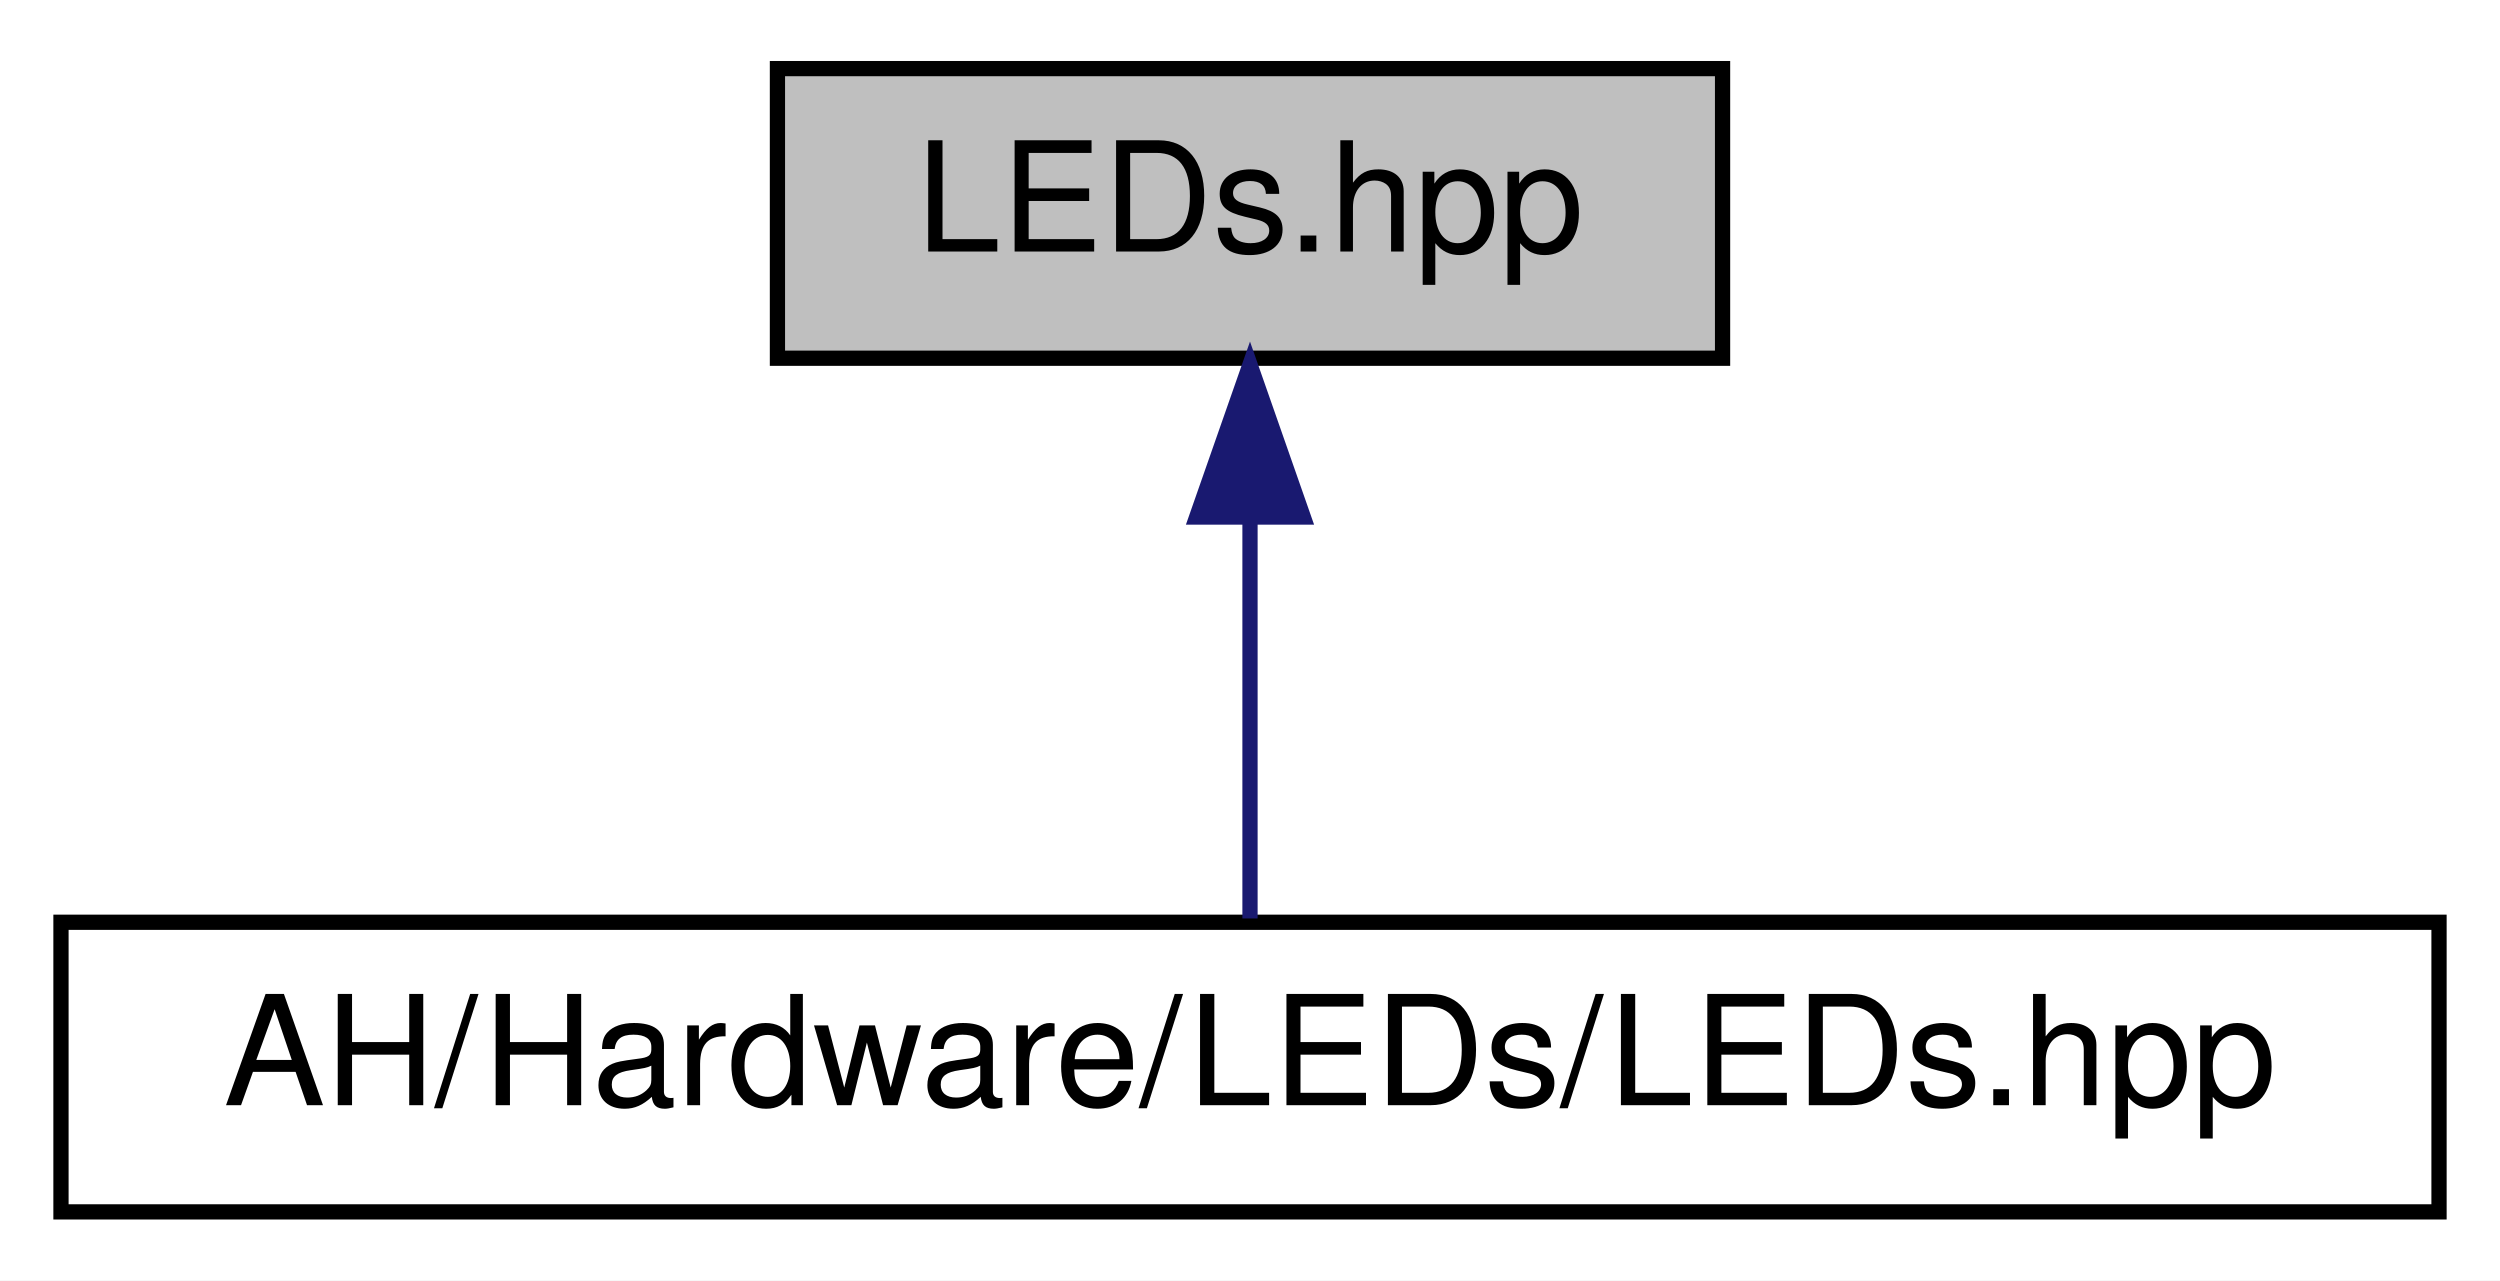
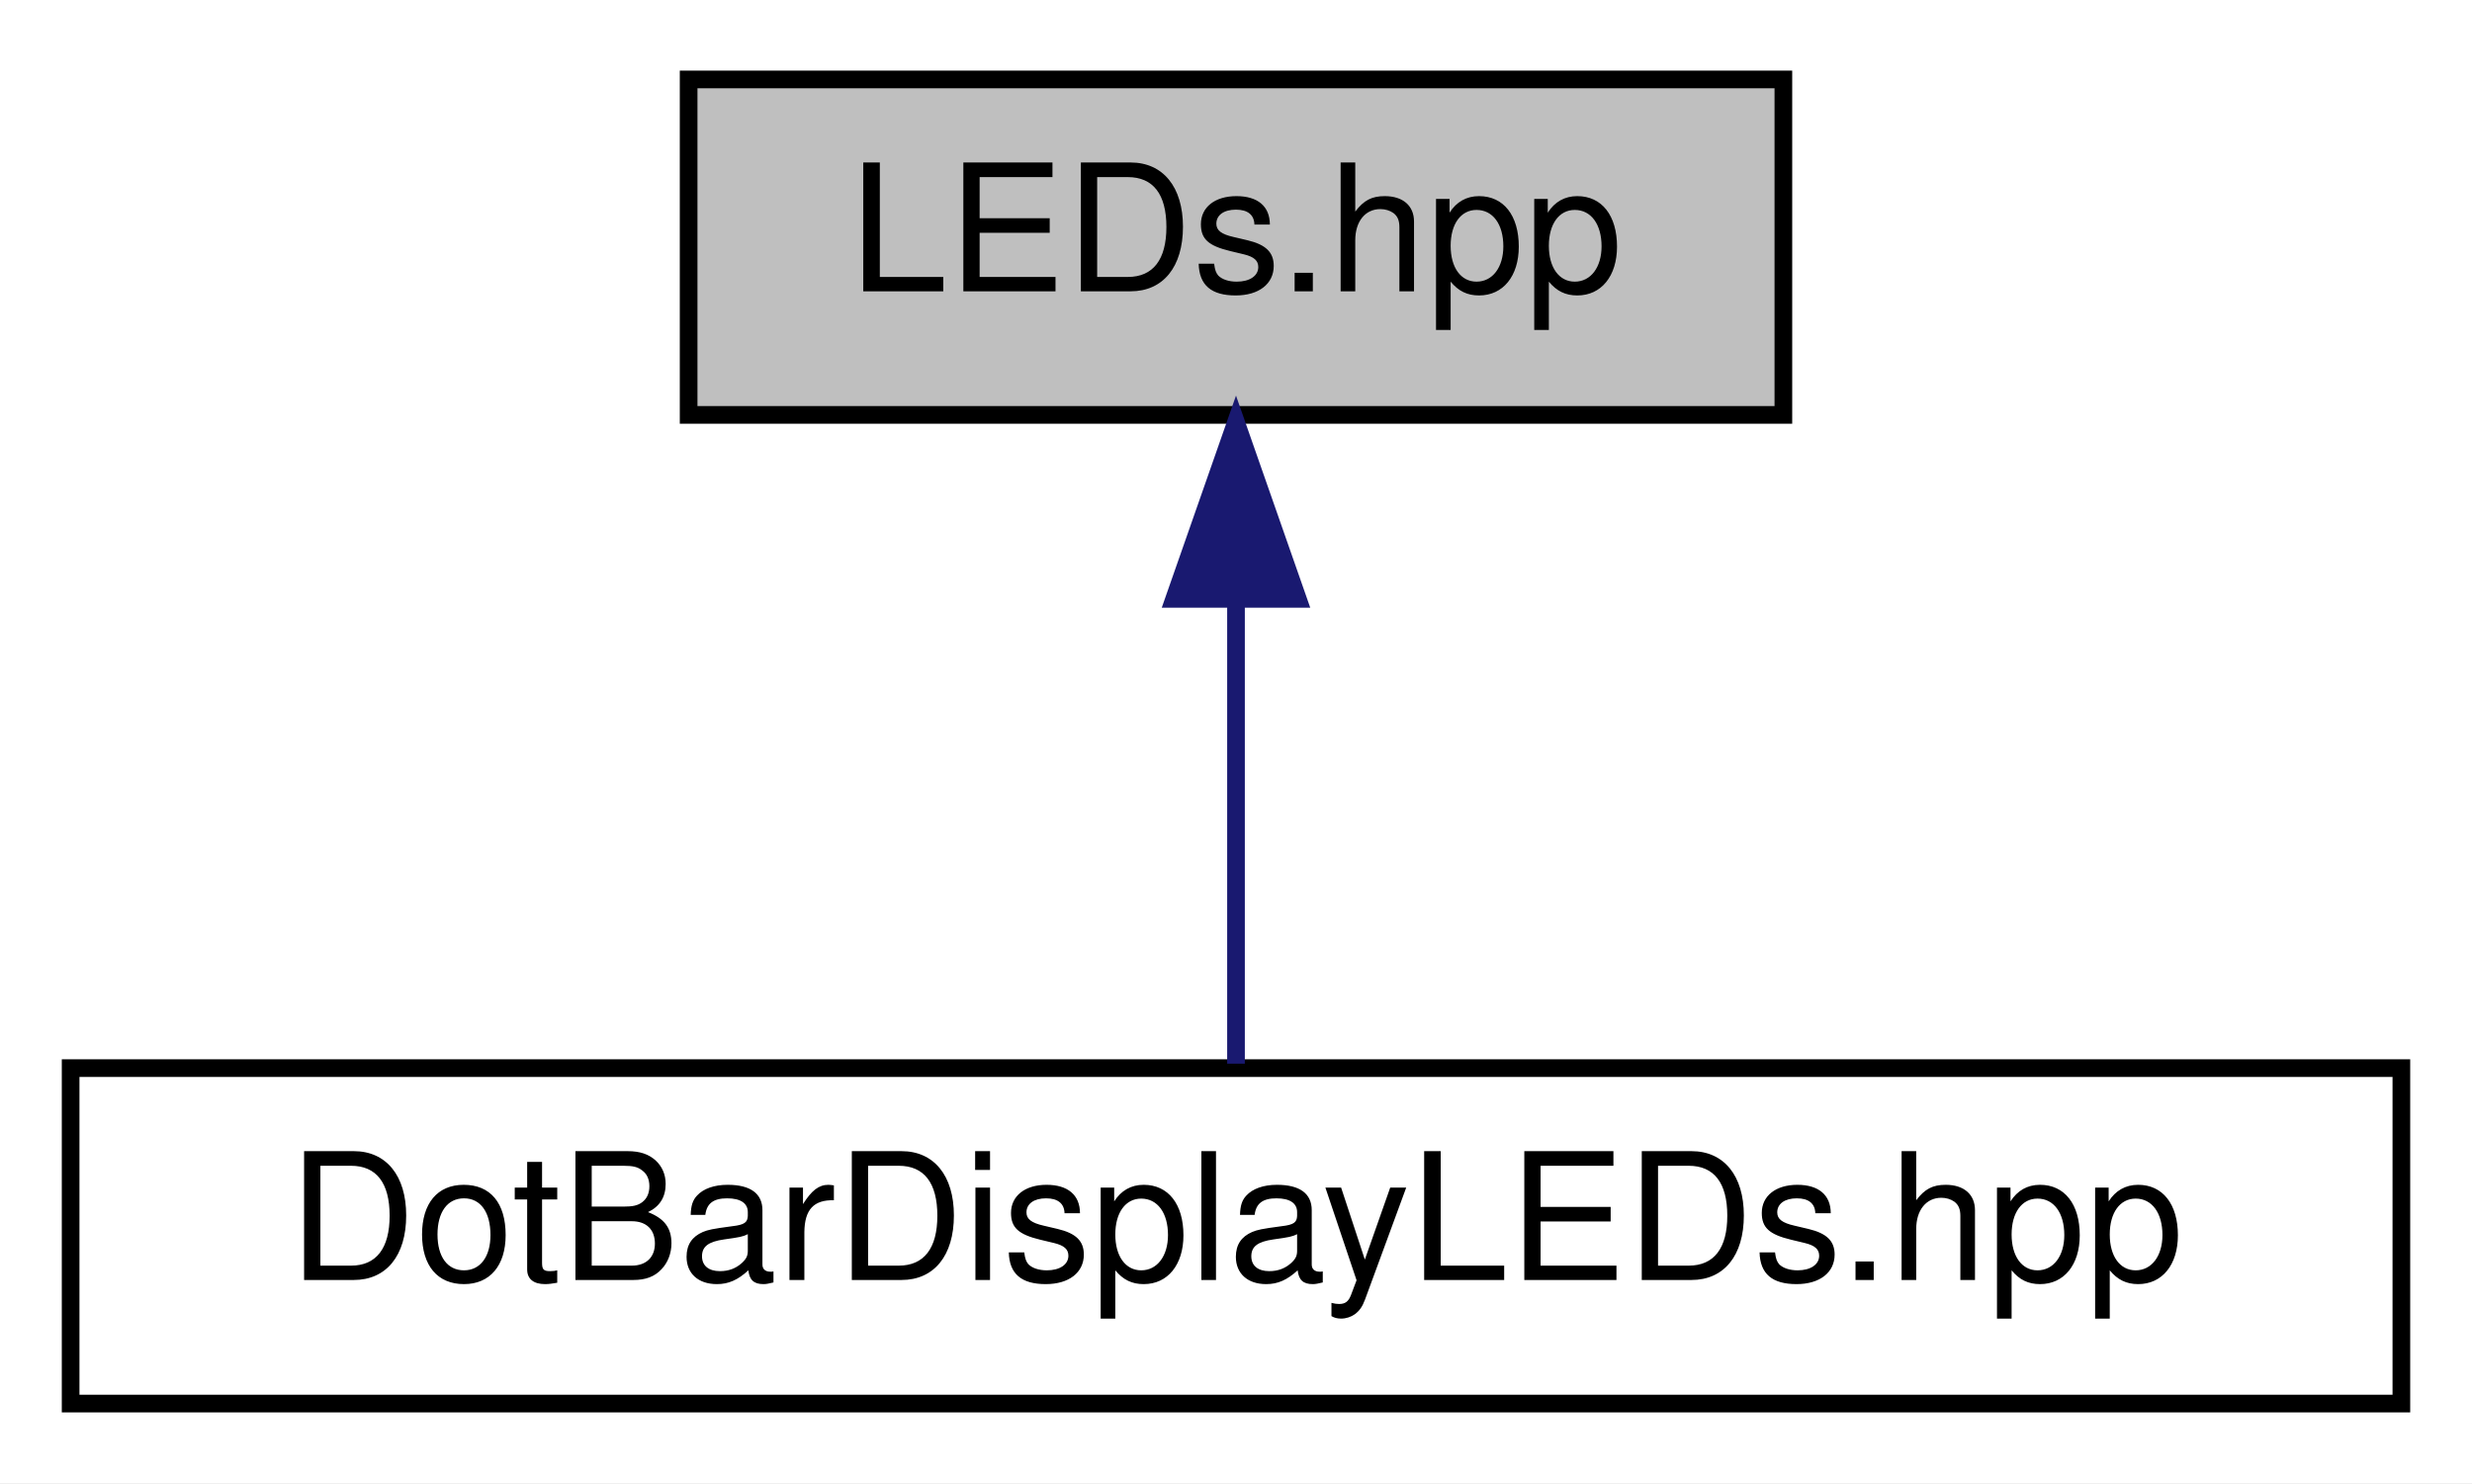
- <svg xmlns="http://www.w3.org/2000/svg" xmlns:xlink="http://www.w3.org/1999/xlink" width="164pt" height="84pt" viewBox="0.00 0.00 164.00 84.00">
+ <svg xmlns="http://www.w3.org/2000/svg" xmlns:xlink="http://www.w3.org/1999/xlink" width="140pt" height="84pt" viewBox="0.00 0.00 140.00 84.00">
  <g id="graph0" class="graph" transform="scale(1 1) rotate(0) translate(4 80)">
-     <polygon fill="white" stroke="transparent" points="-4,4 -4,-80 160,-80 160,4 -4,4" />
+     <polygon fill="white" stroke="transparent" points="-4,4 -4,-80 136,-80 136,4 -4,4" />
    <g id="node1" class="node">
      <g id="a_node1">
        <a xlink:title=" ">
-           <polygon fill="#bfbfbf" stroke="black" points="47,-56.5 47,-75.5 109,-75.5 109,-56.5 47,-56.5" />
-           <text text-anchor="middle" x="78" y="-63.5" font-family="Helvetica,sans-Serif" font-size="10.00">LEDs.hpp</text>
+           <polygon fill="#bfbfbf" stroke="black" points="35,-56.5 35,-75.5 97,-75.5 97,-56.5 35,-56.5" />
+           <text text-anchor="middle" x="66" y="-63.5" font-family="Helvetica,sans-Serif" font-size="10.00">LEDs.hpp</text>
        </a>
      </g>
    </g>
    <g id="node2" class="node">
      <g id="a_node2">
        <a xlink:href="../../d6/d3a/DotBarDisplayLEDs_8hpp.html" target="_top" xlink:title=" ">
-           <polygon fill="white" stroke="black" points="0,-0.5 0,-19.5 156,-19.5 156,-0.5 0,-0.5" />
-           <text text-anchor="middle" x="78" y="-7.5" font-family="Helvetica,sans-Serif" font-size="10.00">AH/Hardware/LEDs/LEDs.hpp</text>
+           <polygon fill="white" stroke="black" points="0,-0.5 0,-19.5 132,-19.5 132,-0.5 0,-0.5" />
+           <text text-anchor="middle" x="66" y="-7.5" font-family="Helvetica,sans-Serif" font-size="10.00">DotBarDisplayLEDs.hpp</text>
        </a>
      </g>
    </g>
    <g id="edge1" class="edge">
-       <path fill="none" stroke="midnightblue" d="M78,-45.8C78,-36.91 78,-26.78 78,-19.75" />
-       <polygon fill="midnightblue" stroke="midnightblue" points="74.5,-46.08 78,-56.08 81.5,-46.08 74.5,-46.08" />
+       <path fill="none" stroke="midnightblue" d="M66,-45.8C66,-36.91 66,-26.78 66,-19.75" />
+       <polygon fill="midnightblue" stroke="midnightblue" points="62.5,-46.08 66,-56.08 69.5,-46.08 62.5,-46.08" />
    </g>
  </g>
</svg>
